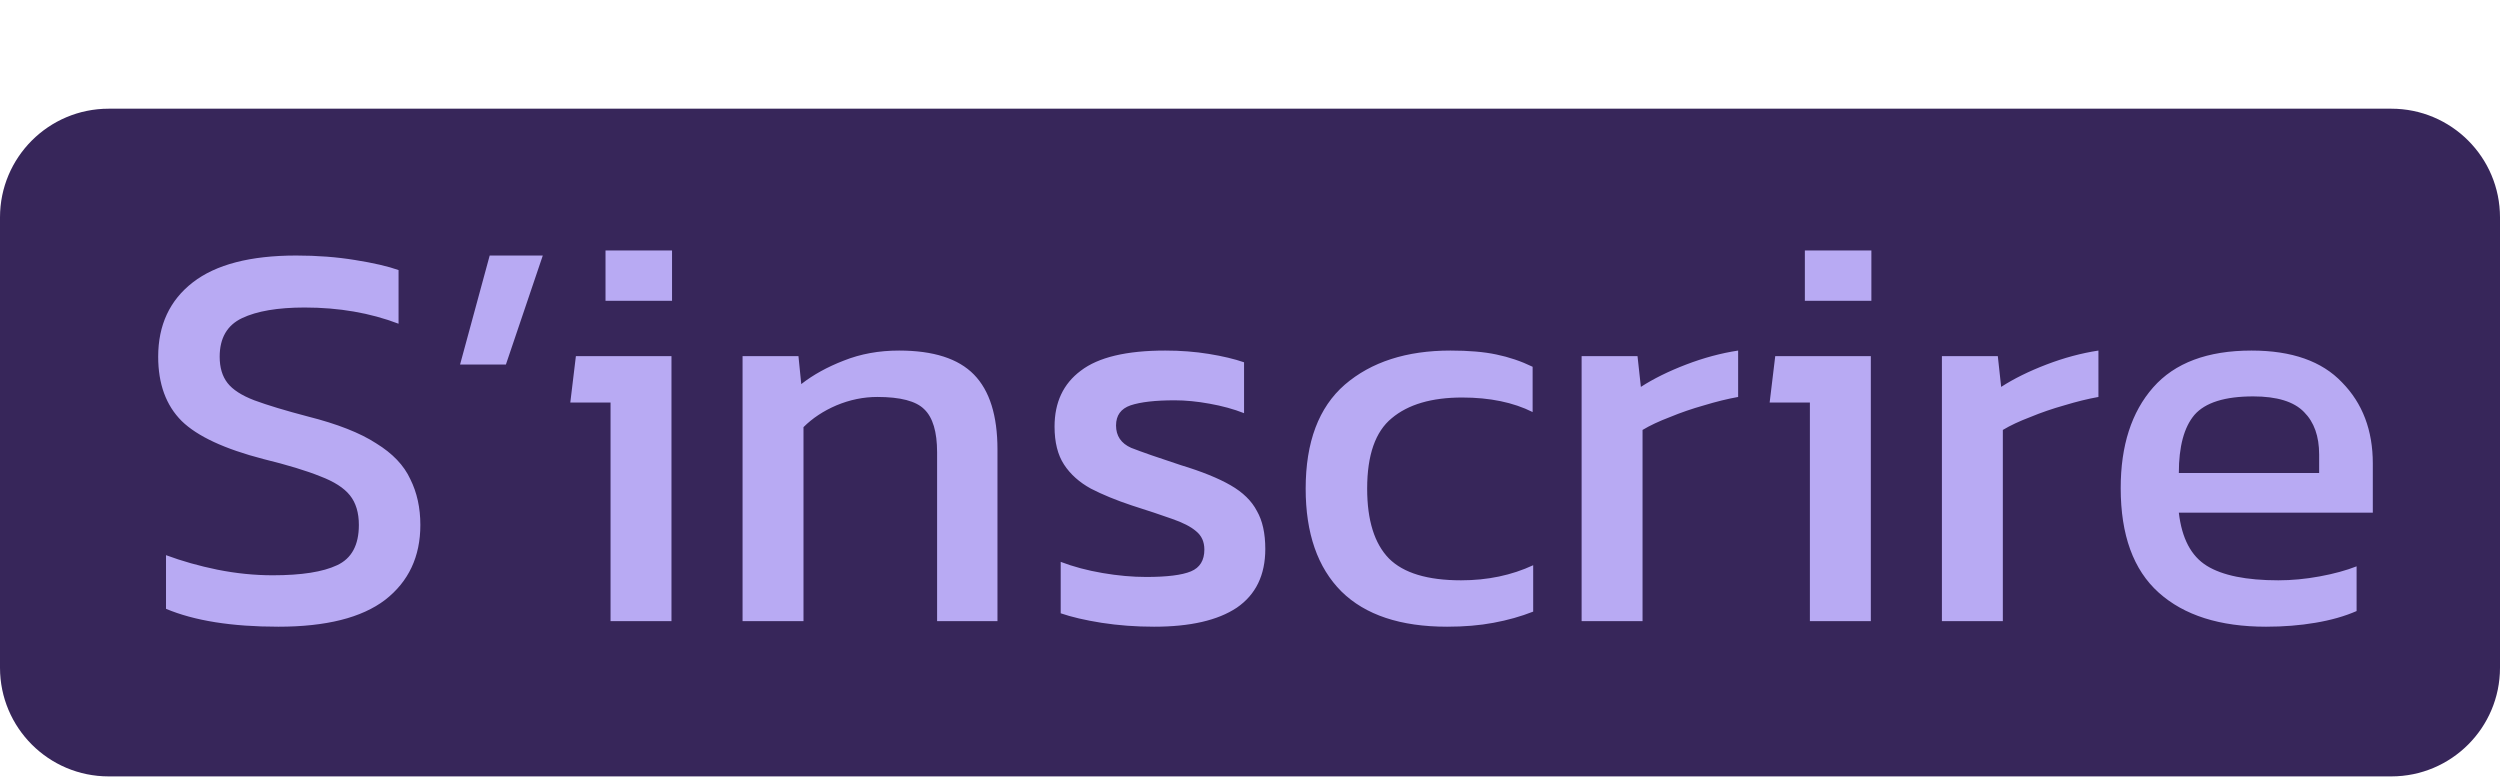
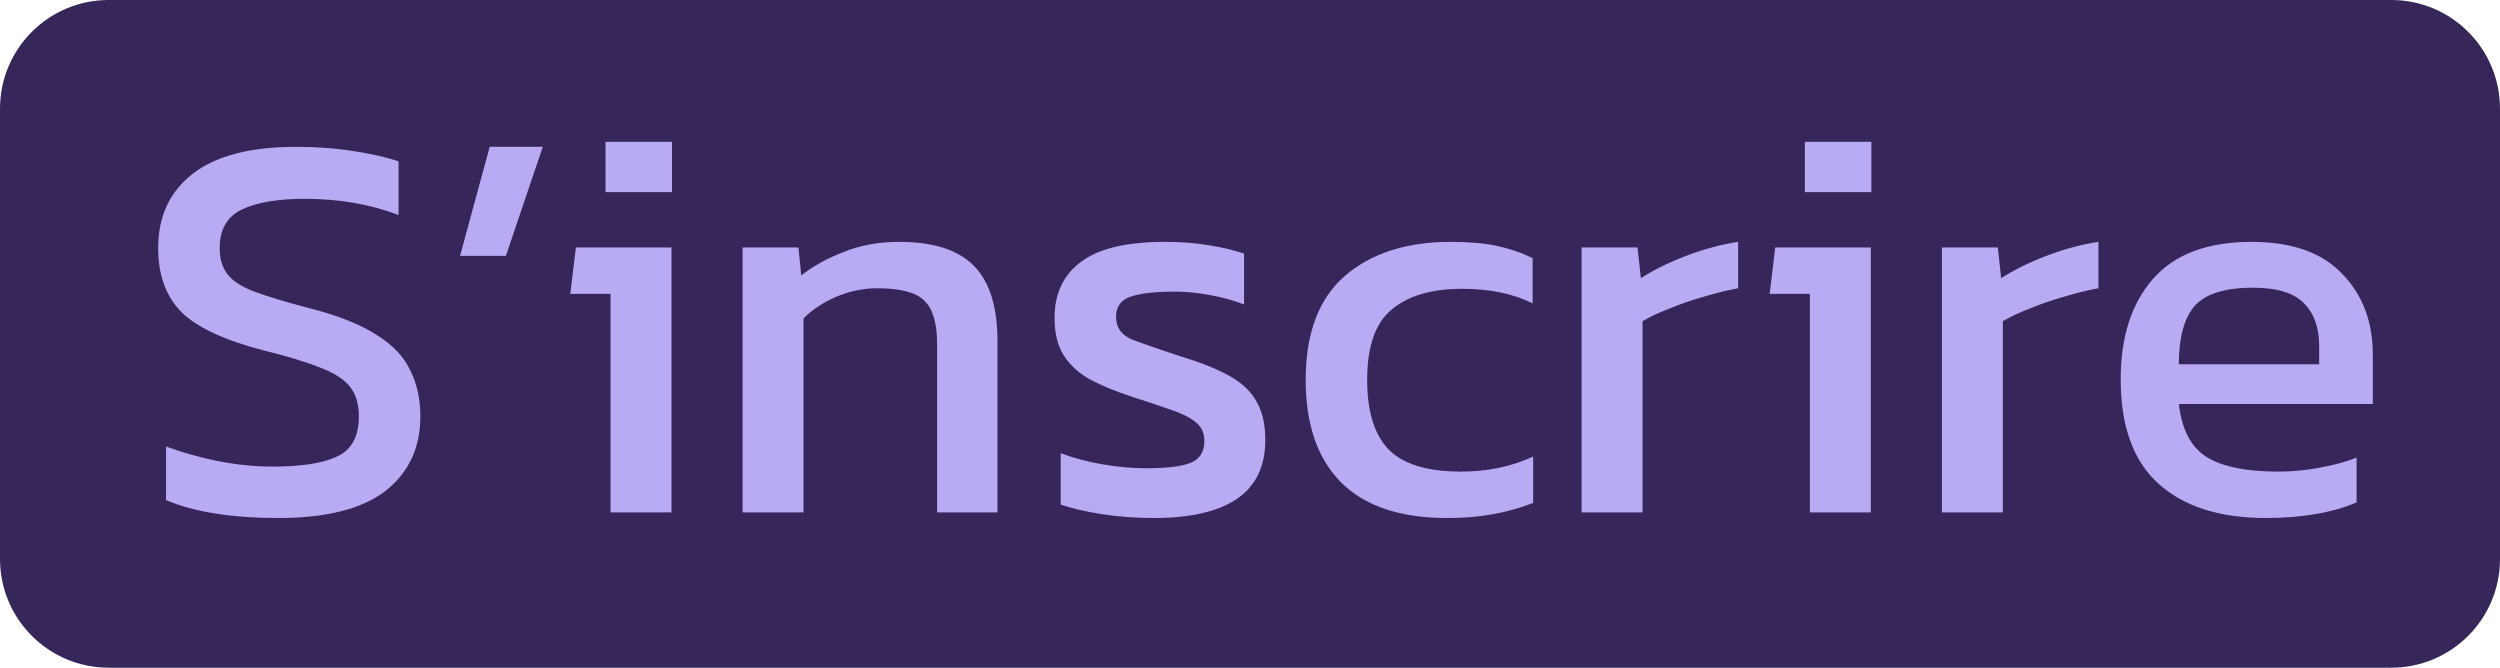
- <svg xmlns="http://www.w3.org/2000/svg" width="161" height="50" viewBox="0 0 161 50" fill="none">
-   <rect y="7" width="161" height="43" rx="7" fill="#37265A" />
-   <path d="M17.927 40.36C14.927 40.36 12.515 39.976 10.691 39.208V35.752C11.723 36.136 12.827 36.448 14.003 36.688C15.203 36.928 16.391 37.048 17.567 37.048C19.415 37.048 20.795 36.832 21.707 36.4C22.643 35.968 23.111 35.104 23.111 33.808C23.111 33.016 22.919 32.38 22.535 31.9C22.151 31.42 21.515 31.012 20.627 30.676C19.739 30.316 18.515 29.944 16.955 29.56C14.459 28.912 12.707 28.096 11.699 27.112C10.691 26.104 10.187 24.724 10.187 22.972C10.187 20.932 10.931 19.336 12.419 18.184C13.907 17.032 16.127 16.456 19.079 16.456C20.423 16.456 21.683 16.552 22.859 16.744C24.059 16.936 24.995 17.152 25.667 17.392V20.848C23.843 20.152 21.827 19.804 19.619 19.804C17.891 19.804 16.547 20.032 15.587 20.488C14.627 20.944 14.147 21.772 14.147 22.972C14.147 23.668 14.315 24.232 14.651 24.664C14.987 25.096 15.563 25.468 16.379 25.78C17.219 26.092 18.371 26.44 19.835 26.824C21.731 27.304 23.195 27.88 24.227 28.552C25.283 29.2 26.015 29.968 26.423 30.856C26.855 31.72 27.071 32.704 27.071 33.808C27.071 35.848 26.315 37.456 24.803 38.632C23.291 39.784 20.999 40.36 17.927 40.36ZM29.628 23.476L31.536 16.456H34.956L32.58 23.476H29.628ZM38.995 19.372V16.132H43.279V19.372H38.995ZM39.319 40V25.924H36.727L37.087 22.936H43.243V40H39.319ZM47.821 40V22.936H51.421L51.601 24.736C52.369 24.136 53.281 23.632 54.337 23.224C55.417 22.792 56.605 22.576 57.901 22.576C60.109 22.576 61.717 23.092 62.725 24.124C63.733 25.156 64.237 26.764 64.237 28.948V40H60.349V29.128C60.349 27.808 60.073 26.884 59.521 26.356C58.993 25.828 57.985 25.564 56.497 25.564C55.609 25.564 54.733 25.744 53.869 26.104C53.029 26.464 52.321 26.932 51.745 27.508V40H47.821ZM74.321 40.36C73.145 40.36 72.017 40.276 70.937 40.108C69.881 39.94 69.005 39.736 68.309 39.496V36.184C69.125 36.496 70.025 36.736 71.009 36.904C71.993 37.072 72.929 37.156 73.817 37.156C75.161 37.156 76.121 37.036 76.697 36.796C77.273 36.556 77.561 36.088 77.561 35.392C77.561 34.888 77.381 34.492 77.021 34.204C76.685 33.916 76.169 33.652 75.473 33.412C74.801 33.172 73.937 32.884 72.881 32.548C71.873 32.212 70.997 31.852 70.253 31.468C69.509 31.06 68.933 30.544 68.525 29.92C68.117 29.296 67.913 28.48 67.913 27.472C67.913 25.912 68.477 24.712 69.605 23.872C70.733 23.008 72.545 22.576 75.041 22.576C76.025 22.576 76.961 22.648 77.849 22.792C78.737 22.936 79.493 23.116 80.117 23.332V26.608C79.445 26.344 78.701 26.14 77.885 25.996C77.093 25.852 76.349 25.78 75.653 25.78C74.405 25.78 73.457 25.888 72.809 26.104C72.185 26.32 71.873 26.752 71.873 27.4C71.873 28.072 72.197 28.552 72.845 28.84C73.517 29.104 74.585 29.476 76.049 29.956C77.393 30.364 78.461 30.796 79.253 31.252C80.045 31.708 80.609 32.26 80.945 32.908C81.305 33.532 81.485 34.348 81.485 35.356C81.485 37.036 80.873 38.296 79.649 39.136C78.425 39.952 76.649 40.36 74.321 40.36ZM93.193 40.36C90.193 40.36 87.925 39.604 86.389 38.092C84.853 36.556 84.085 34.348 84.085 31.468C84.085 28.468 84.925 26.236 86.605 24.772C88.309 23.308 90.577 22.576 93.409 22.576C94.585 22.576 95.569 22.66 96.361 22.828C97.177 22.996 97.957 23.26 98.701 23.62V26.536C97.453 25.912 95.941 25.6 94.165 25.6C92.197 25.6 90.685 26.044 89.629 26.932C88.573 27.796 88.045 29.308 88.045 31.468C88.045 33.508 88.513 35.008 89.449 35.968C90.385 36.904 91.933 37.372 94.093 37.372C95.797 37.372 97.345 37.048 98.737 36.4V39.388C97.945 39.7 97.093 39.94 96.181 40.108C95.293 40.276 94.297 40.36 93.193 40.36ZM101.856 40V22.936H105.456L105.672 24.916C106.488 24.388 107.46 23.908 108.588 23.476C109.716 23.044 110.832 22.744 111.936 22.576V25.564C111.264 25.684 110.532 25.864 109.74 26.104C108.972 26.32 108.24 26.572 107.544 26.86C106.848 27.124 106.26 27.4 105.78 27.688V40H101.856ZM116.233 19.372V16.132H120.517V19.372H116.233ZM116.557 40V25.924H113.965L114.325 22.936H120.481V40H116.557ZM125.059 40V22.936H128.659L128.875 24.916C129.691 24.388 130.663 23.908 131.791 23.476C132.919 23.044 134.035 22.744 135.139 22.576V25.564C134.467 25.684 133.735 25.864 132.943 26.104C132.175 26.32 131.443 26.572 130.747 26.86C130.051 27.124 129.463 27.4 128.983 27.688V40H125.059ZM145.933 40.36C142.957 40.36 140.653 39.628 139.021 38.164C137.389 36.7 136.573 34.456 136.573 31.432C136.573 28.696 137.269 26.536 138.661 24.952C140.053 23.368 142.165 22.576 144.997 22.576C147.589 22.576 149.533 23.26 150.829 24.628C152.149 25.972 152.809 27.712 152.809 29.848V33.016H140.317C140.509 34.672 141.109 35.812 142.117 36.436C143.125 37.06 144.661 37.372 146.725 37.372C147.589 37.372 148.477 37.288 149.389 37.12C150.301 36.952 151.093 36.736 151.765 36.472V39.352C150.997 39.688 150.109 39.94 149.101 40.108C148.117 40.276 147.061 40.36 145.933 40.36ZM140.317 30.46H149.353V29.272C149.353 28.096 149.029 27.184 148.381 26.536C147.733 25.864 146.641 25.528 145.105 25.528C143.281 25.528 142.021 25.924 141.325 26.716C140.653 27.508 140.317 28.756 140.317 30.46Z" fill="#B8AAF3" />
+ <svg xmlns="http://www.w3.org/2000/svg" width="161" height="43" viewBox="0 0 161 43" fill="none">
+   <rect width="161" height="43" rx="7" fill="#37265A" />
+   <path d="M17.927 33.36C14.927 33.36 12.515 32.976 10.691 32.208V28.752C11.723 29.136 12.827 29.448 14.003 29.688C15.203 29.928 16.391 30.048 17.567 30.048C19.415 30.048 20.795 29.832 21.707 29.4C22.643 28.968 23.111 28.104 23.111 26.808C23.111 26.016 22.919 25.38 22.535 24.9C22.151 24.42 21.515 24.012 20.627 23.676C19.739 23.316 18.515 22.944 16.955 22.56C14.459 21.912 12.707 21.096 11.699 20.112C10.691 19.104 10.187 17.724 10.187 15.972C10.187 13.932 10.931 12.336 12.419 11.184C13.907 10.032 16.127 9.456 19.079 9.456C20.423 9.456 21.683 9.552 22.859 9.744C24.059 9.936 24.995 10.152 25.667 10.392V13.848C23.843 13.152 21.827 12.804 19.619 12.804C17.891 12.804 16.547 13.032 15.587 13.488C14.627 13.944 14.147 14.772 14.147 15.972C14.147 16.668 14.315 17.232 14.651 17.664C14.987 18.096 15.563 18.468 16.379 18.78C17.219 19.092 18.371 19.44 19.835 19.824C21.731 20.304 23.195 20.88 24.227 21.552C25.283 22.2 26.015 22.968 26.423 23.856C26.855 24.72 27.071 25.704 27.071 26.808C27.071 28.848 26.315 30.456 24.803 31.632C23.291 32.784 20.999 33.36 17.927 33.36ZM29.628 16.476L31.536 9.456H34.956L32.58 16.476H29.628ZM38.995 12.372V9.132H43.279V12.372H38.995ZM39.319 33V18.924H36.727L37.087 15.936H43.243V33H39.319ZM47.821 33V15.936H51.421L51.601 17.736C52.369 17.136 53.281 16.632 54.337 16.224C55.417 15.792 56.605 15.576 57.901 15.576C60.109 15.576 61.717 16.092 62.725 17.124C63.733 18.156 64.237 19.764 64.237 21.948V33H60.349V22.128C60.349 20.808 60.073 19.884 59.521 19.356C58.993 18.828 57.985 18.564 56.497 18.564C55.609 18.564 54.733 18.744 53.869 19.104C53.029 19.464 52.321 19.932 51.745 20.508V33H47.821ZM74.321 33.36C73.145 33.36 72.017 33.276 70.937 33.108C69.881 32.94 69.005 32.736 68.309 32.496V29.184C69.125 29.496 70.025 29.736 71.009 29.904C71.993 30.072 72.929 30.156 73.817 30.156C75.161 30.156 76.121 30.036 76.697 29.796C77.273 29.556 77.561 29.088 77.561 28.392C77.561 27.888 77.381 27.492 77.021 27.204C76.685 26.916 76.169 26.652 75.473 26.412C74.801 26.172 73.937 25.884 72.881 25.548C71.873 25.212 70.997 24.852 70.253 24.468C69.509 24.06 68.933 23.544 68.525 22.92C68.117 22.296 67.913 21.48 67.913 20.472C67.913 18.912 68.477 17.712 69.605 16.872C70.733 16.008 72.545 15.576 75.041 15.576C76.025 15.576 76.961 15.648 77.849 15.792C78.737 15.936 79.493 16.116 80.117 16.332V19.608C79.445 19.344 78.701 19.14 77.885 18.996C77.093 18.852 76.349 18.78 75.653 18.78C74.405 18.78 73.457 18.888 72.809 19.104C72.185 19.32 71.873 19.752 71.873 20.4C71.873 21.072 72.197 21.552 72.845 21.84C73.517 22.104 74.585 22.476 76.049 22.956C77.393 23.364 78.461 23.796 79.253 24.252C80.045 24.708 80.609 25.26 80.945 25.908C81.305 26.532 81.485 27.348 81.485 28.356C81.485 30.036 80.873 31.296 79.649 32.136C78.425 32.952 76.649 33.36 74.321 33.36ZM93.193 33.36C90.193 33.36 87.925 32.604 86.389 31.092C84.853 29.556 84.085 27.348 84.085 24.468C84.085 21.468 84.925 19.236 86.605 17.772C88.309 16.308 90.577 15.576 93.409 15.576C94.585 15.576 95.569 15.66 96.361 15.828C97.177 15.996 97.957 16.26 98.701 16.62V19.536C97.453 18.912 95.941 18.6 94.165 18.6C92.197 18.6 90.685 19.044 89.629 19.932C88.573 20.796 88.045 22.308 88.045 24.468C88.045 26.508 88.513 28.008 89.449 28.968C90.385 29.904 91.933 30.372 94.093 30.372C95.797 30.372 97.345 30.048 98.737 29.4V32.388C97.945 32.7 97.093 32.94 96.181 33.108C95.293 33.276 94.297 33.36 93.193 33.36ZM101.856 33V15.936H105.456L105.672 17.916C106.488 17.388 107.46 16.908 108.588 16.476C109.716 16.044 110.832 15.744 111.936 15.576V18.564C111.264 18.684 110.532 18.864 109.74 19.104C108.972 19.32 108.24 19.572 107.544 19.86C106.848 20.124 106.26 20.4 105.78 20.688V33H101.856ZM116.233 12.372V9.132H120.517V12.372H116.233ZM116.557 33V18.924H113.965L114.325 15.936H120.481V33H116.557ZM125.059 33V15.936H128.659L128.875 17.916C129.691 17.388 130.663 16.908 131.791 16.476C132.919 16.044 134.035 15.744 135.139 15.576V18.564C134.467 18.684 133.735 18.864 132.943 19.104C132.175 19.32 131.443 19.572 130.747 19.86C130.051 20.124 129.463 20.4 128.983 20.688V33H125.059ZM145.933 33.36C142.957 33.36 140.653 32.628 139.021 31.164C137.389 29.7 136.573 27.456 136.573 24.432C136.573 21.696 137.269 19.536 138.661 17.952C140.053 16.368 142.165 15.576 144.997 15.576C147.589 15.576 149.533 16.26 150.829 17.628C152.149 18.972 152.809 20.712 152.809 22.848V26.016H140.317C140.509 27.672 141.109 28.812 142.117 29.436C143.125 30.06 144.661 30.372 146.725 30.372C147.589 30.372 148.477 30.288 149.389 30.12C150.301 29.952 151.093 29.736 151.765 29.472V32.352C150.997 32.688 150.109 32.94 149.101 33.108C148.117 33.276 147.061 33.36 145.933 33.36ZM140.317 23.46H149.353V22.272C149.353 21.096 149.029 20.184 148.381 19.536C147.733 18.864 146.641 18.528 145.105 18.528C143.281 18.528 142.021 18.924 141.325 19.716C140.653 20.508 140.317 21.756 140.317 23.46Z" fill="#B8AAF3" />
</svg>
